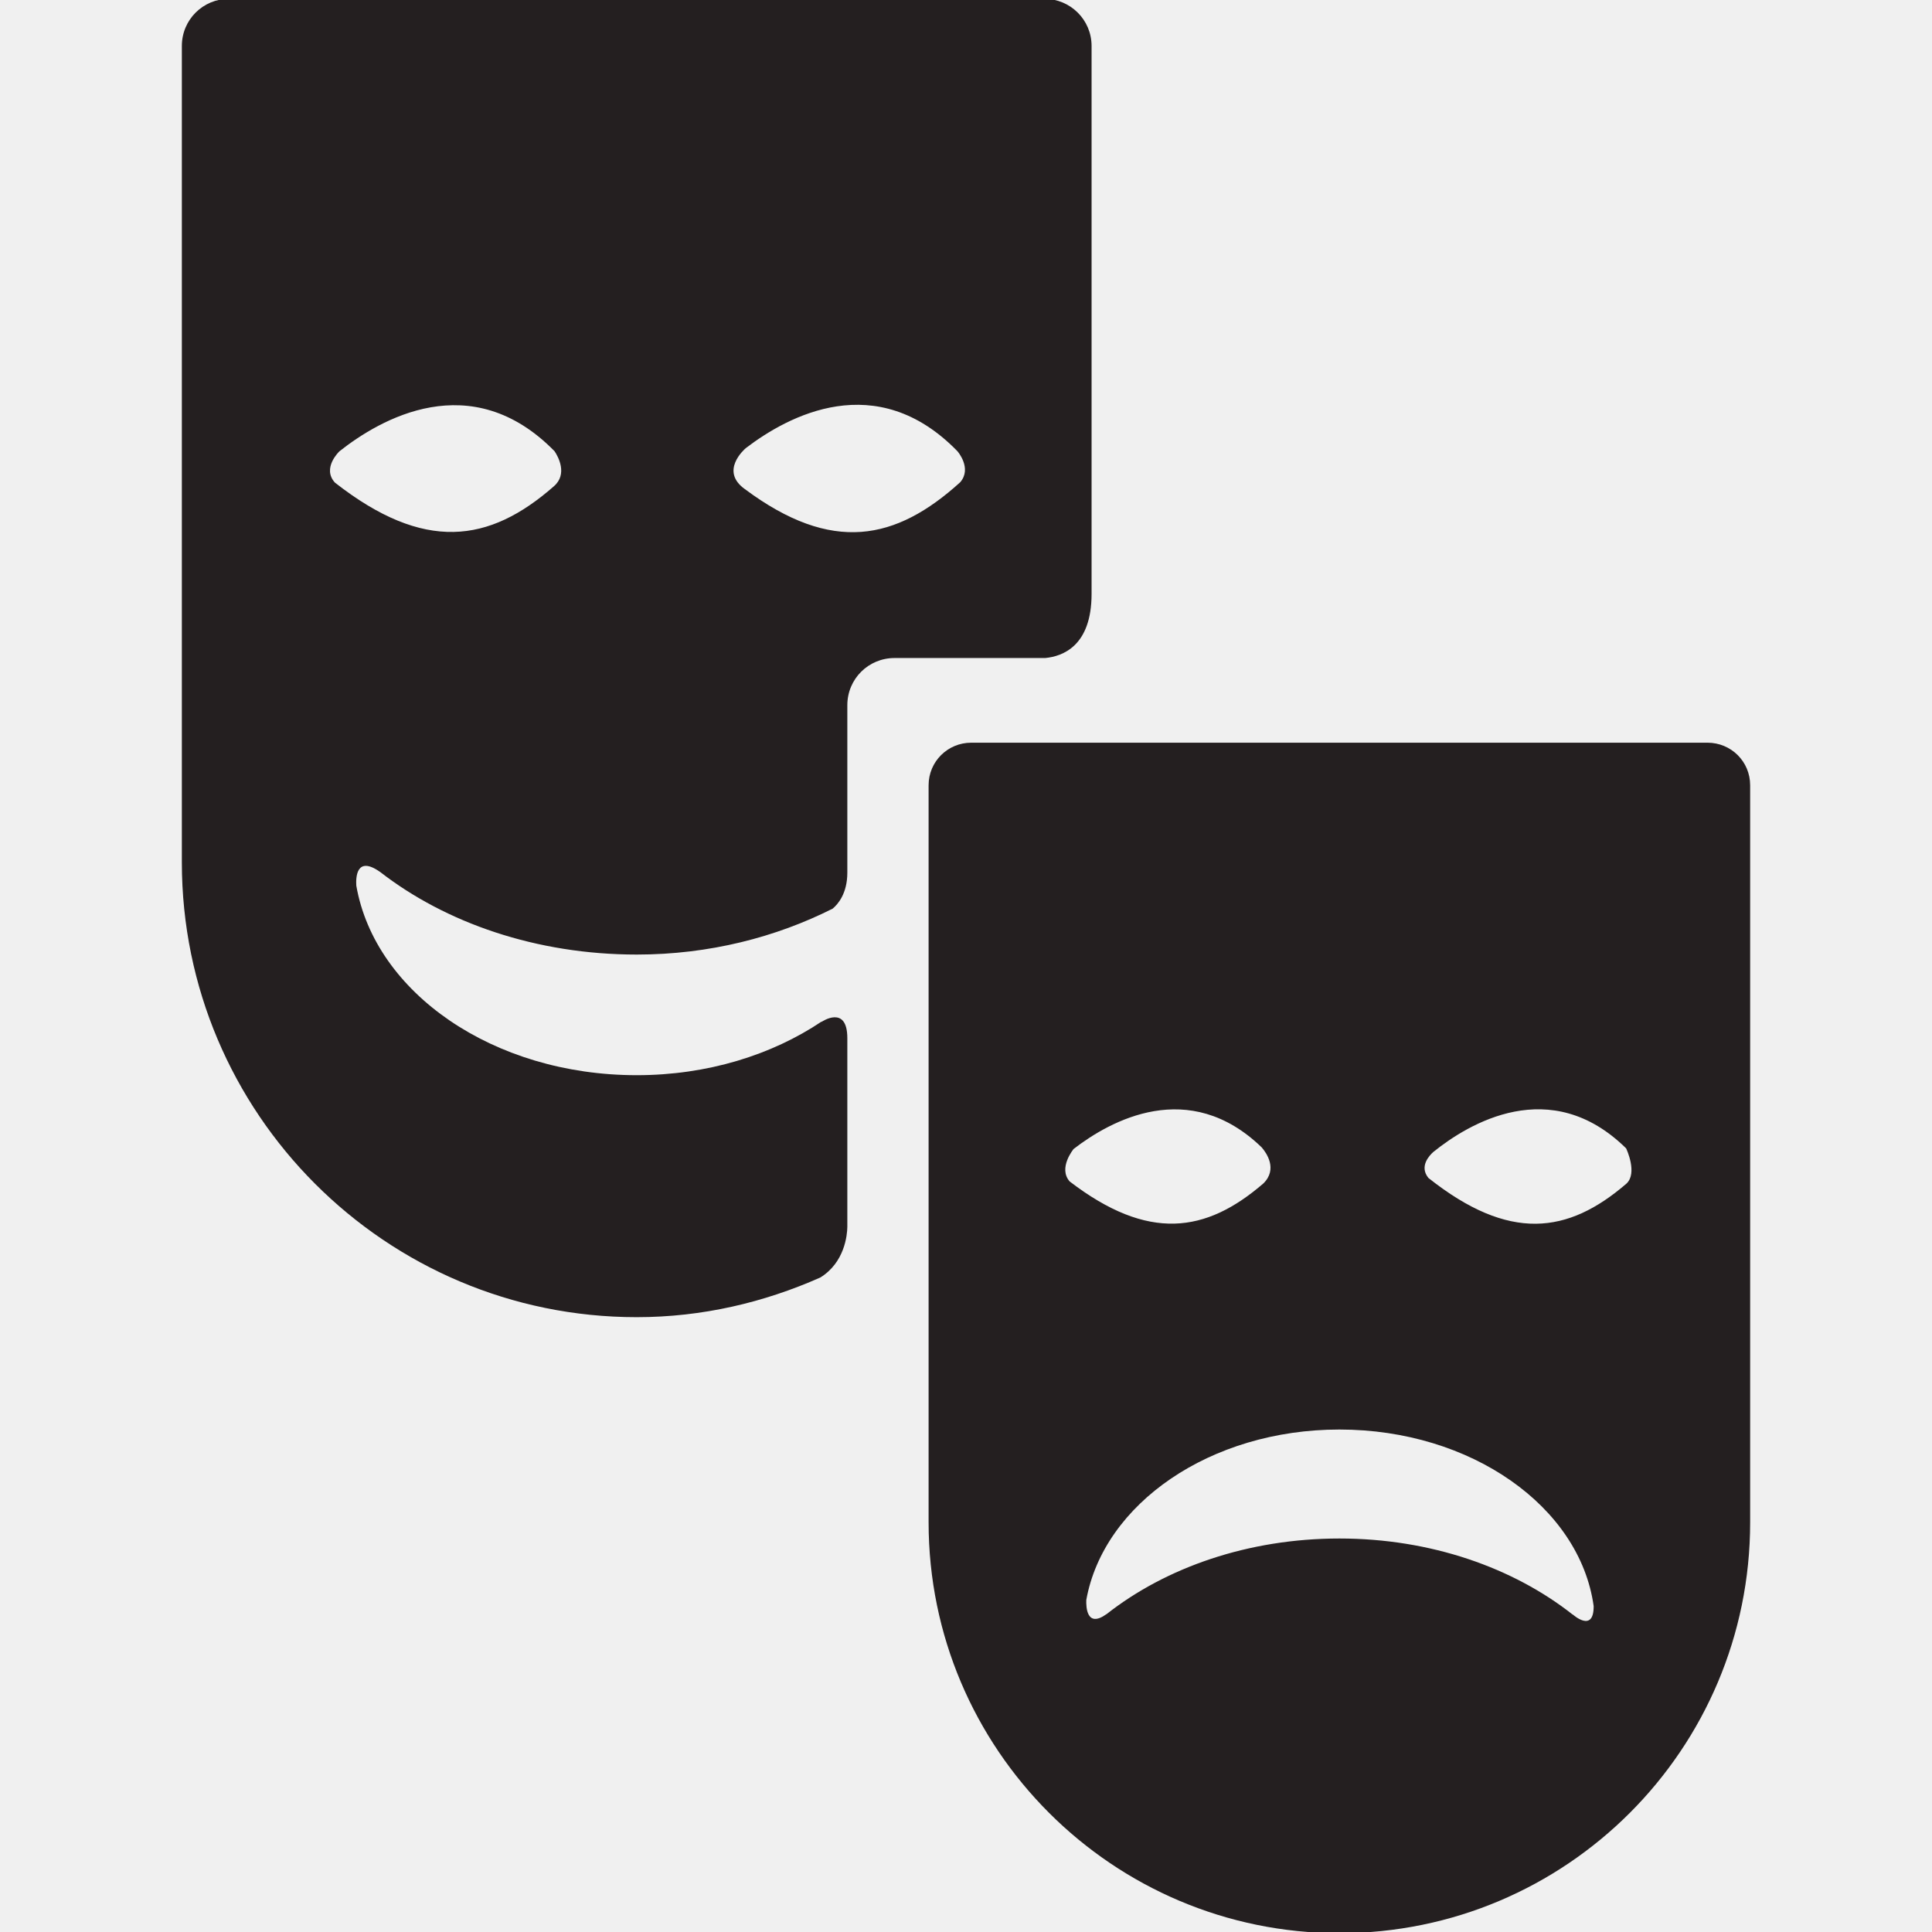
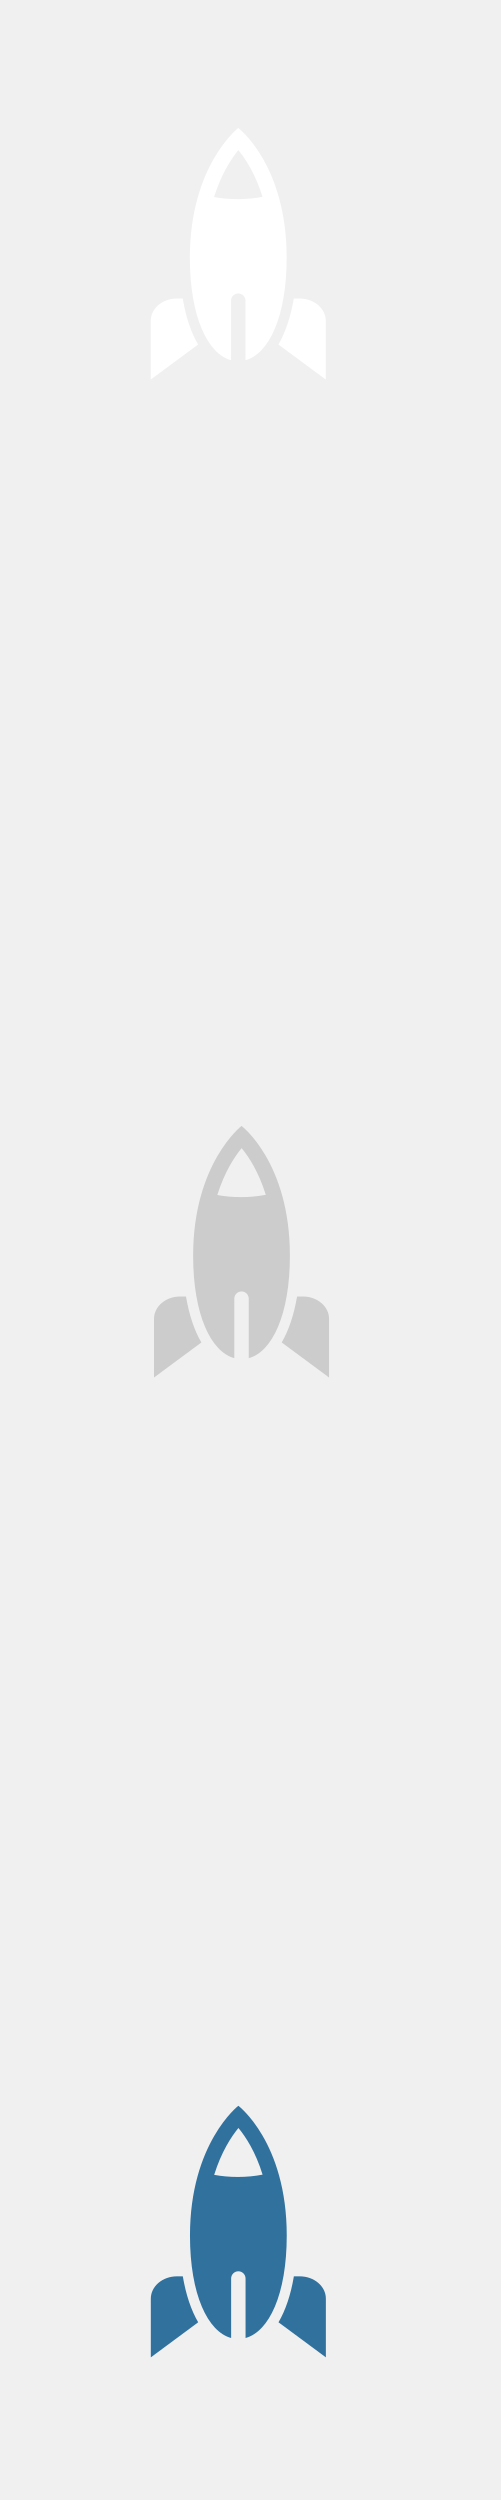
- <svg xmlns="http://www.w3.org/2000/svg" enable-background="new 0 0 64 64" height="64px" id="Layer_1" version="1.1" viewBox="0 0 64 64" width="64px" xml:space="preserve">
-   <g>
-     <path d="M36.16,19.672V1.524c0-0.874-0.708-1.563-1.566-1.563H7.586c-0.859,0-1.562,0.689-1.562,1.563v27.041   c0,8.314,6.752,15.068,15.067,15.068c2.173,0,4.221-0.488,6.085-1.315c0.804-0.499,0.889-1.402,0.893-1.676v-6.249   c0-1.129-0.854-0.542-0.854-0.542l-0.002-0.008c-1.643,1.101-3.775,1.774-6.12,1.774c-4.755,0-8.672-2.734-9.29-6.279   c-0.017-0.263-0.002-1.008,0.783-0.457c0.002,0,0.002,0,0.003,0.001c2.173,1.689,5.178,2.739,8.504,2.739   c2.403,0,4.614-0.576,6.49-1.521c0.169-0.141,0.486-0.497,0.486-1.193v-5.546c0-0.875,0.703-1.563,1.562-1.563h4.991   C35.198,21.744,36.16,21.403,36.16,19.672z M18.346,16.11c-2.142,1.88-4.296,2.19-7.251-0.123   c-0.441-0.483,0.149-1.037,0.149-1.037c1.33-1.053,4.357-2.832,7.128-0.001C18.494,15.134,18.81,15.71,18.346,16.11z    M31.808,15.975c-2.127,1.928-4.242,2.38-7.131,0.229c-0.847-0.602-0.012-1.324,0.027-1.358c1.393-1.066,4.326-2.664,7.015,0.104   v0.001C31.719,14.95,32.209,15.512,31.808,15.975z" fill="#241F20" />
-     <path d="M56.565,24.603H32.172c-0.775,0-1.411,0.621-1.411,1.411V50.43c0,7.511,6.1,13.609,13.609,13.609   c7.521,0,13.606-6.099,13.606-13.609V26.014C57.977,25.224,57.342,24.603,56.565,24.603z M35.564,38.062   c1.223-0.945,3.821-2.382,6.231-0.054c0.155,0.178,0.539,0.72,0.057,1.194c-1.902,1.643-3.815,1.93-6.418-0.065   C35.045,38.692,35.559,38.071,35.564,38.062z M52.098,53.48v0.006c-1.967-1.552-4.699-2.521-7.728-2.521   c-3.02,0-5.746,0.96-7.708,2.501c-0.005,0.003-0.008,0.003-0.011,0.006c-0.655,0.468-0.675-0.243-0.666-0.472   c0.575-3.184,4.101-5.645,8.385-5.645c4.369,0,7.965,2.562,8.422,5.848C52.798,54.116,52.098,53.48,52.098,53.48z M53.879,39.208   c-1.937,1.671-3.884,1.937-6.56-0.186c-0.315-0.384,0.034-0.748,0.161-0.861c1.163-0.939,3.881-2.585,6.387-0.121   C53.882,38.071,54.251,38.861,53.879,39.208z" fill="#241F20" />
+ <svg xmlns="http://www.w3.org/2000/svg" xml:space="preserve" width="120.65mm" height="603.238mm" version="1.1" style="shape-rendering:geometricPrecision; text-rendering:geometricPrecision; image-rendering:optimizeQuality; fill-rule:evenodd; clip-rule:evenodd" viewBox="0 0 12065 60324" enable-background="new 0 0 64 64">
+   <defs>
+     <style type="text/css">
+    
+     .fil2 {fill:#30719E}
+     .fil1 {fill:#CCCCCC}
+     .fil0 {fill:white}
+    
+   </style>
+   </defs>
+   <g id="Camada_x0020_1">
+     <g id="_1488420302_rocket.svg">
+       <g>
+         <path class="fil0" d="M5749 3088c0,0 -1168,906 -1168,3131 0,1428 432,2320 994,2473l0 -1437c0,-96 78,-174 174,-174 96,0 174,78 174,174l0 1437c562,-153 994,-1045 994,-2473 0,-2251 -1168,-3131 -1168,-3131zm-14 1717c-200,0 -396,-18 -569,-50 169,-548 409,-916 585,-1132 176,213 414,578 583,1126 -180,37 -387,56 -599,56z" />
+         <path class="fil0" d="M4268 7203c-349,0 -631,242 -631,539l0 1416 1143 -845c-170,-290 -296,-665 -371,-1110l-141 0z" />
+         <path class="fil0" d="M7230 7203l-141 0c-75,445 -202,820 -371,1110l1143 845 0 -1416c0,-297 -283,-539 -631,-539z" />
+       </g>
+     </g>
+     <g id="_1488420302_rocket.svg_0">
+       <g>
+         <path class="fil1" d="M5828 27168c0,0 -1168,906 -1168,3132 0,1427 432,2320 994,2472l0 -1436c0,-96 78,-174 174,-174 96,0 174,78 174,174l0 1436c562,-152 993,-1045 993,-2472 0,-2251 -1167,-3132 -1167,-3132zm-14 1718c-200,0 -396,-18 -570,-51 170,-547 410,-916 586,-1131 176,213 414,578 583,1126 -180,36 -387,56 -599,56z" />
+         <path class="fil1" d="M4347 31284c-349,0 -631,241 -631,539l0 1416 1143 -846c-170,-289 -296,-665 -371,-1109l-141 0z" />
+         <path class="fil1" d="M7309 31284l-141 0c-75,444 -202,820 -371,1109l1143 846 0 -1416c0,-298 -283,-539 -631,-539z" />
+       </g>
+     </g>
+     <g id="_1488420302_rocket.svg_1">
+       <g>
+         <path class="fil2" d="M5751 50811c0,0 -1167,906 -1167,3132 0,1427 431,2320 993,2472l0 -1436c0,-96 78,-174 174,-174 96,0 174,78 174,174l0 1436c562,-152 994,-1045 994,-2472 0,-2252 -1168,-3132 -1168,-3132zm-13 1718c-201,0 -397,-18 -570,-51 170,-547 409,-916 585,-1131 176,213 415,578 583,1126 -180,36 -386,56 -598,56z" />
+         <path class="fil2" d="M4270 54927c-348,0 -631,241 -631,539l0 1416 1143 -846c-169,-289 -296,-665 -371,-1109l-141 0z" />
+         <path class="fil2" d="M7232 54927l-141 0c-74,444 -201,820 -371,1109l1143 846 0 -1416c0,-298 -282,-539 -631,-539z" />
+       </g>
+     </g>
  </g>
</svg>
